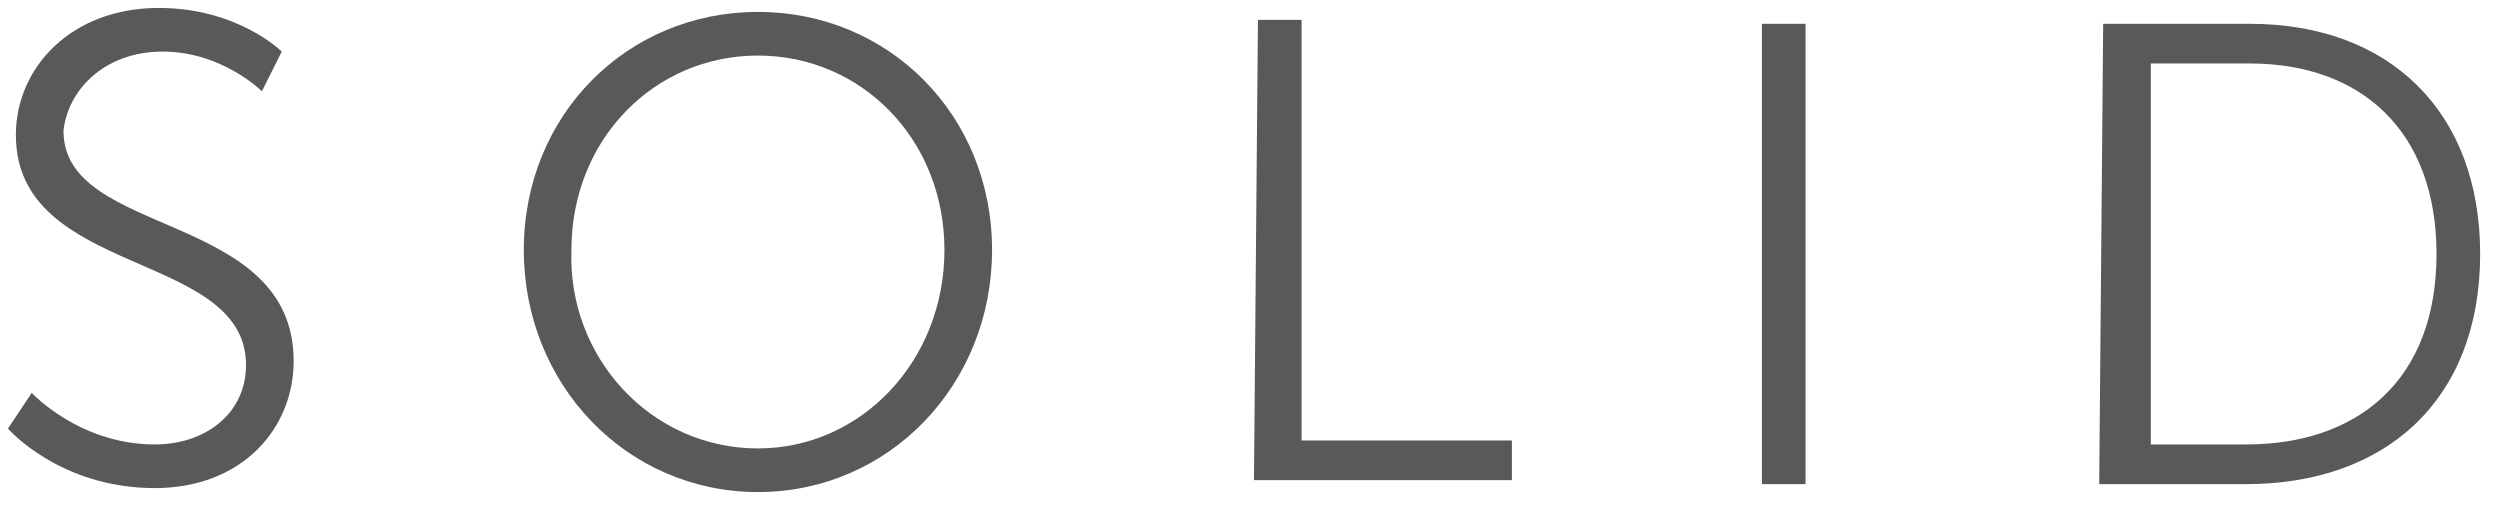
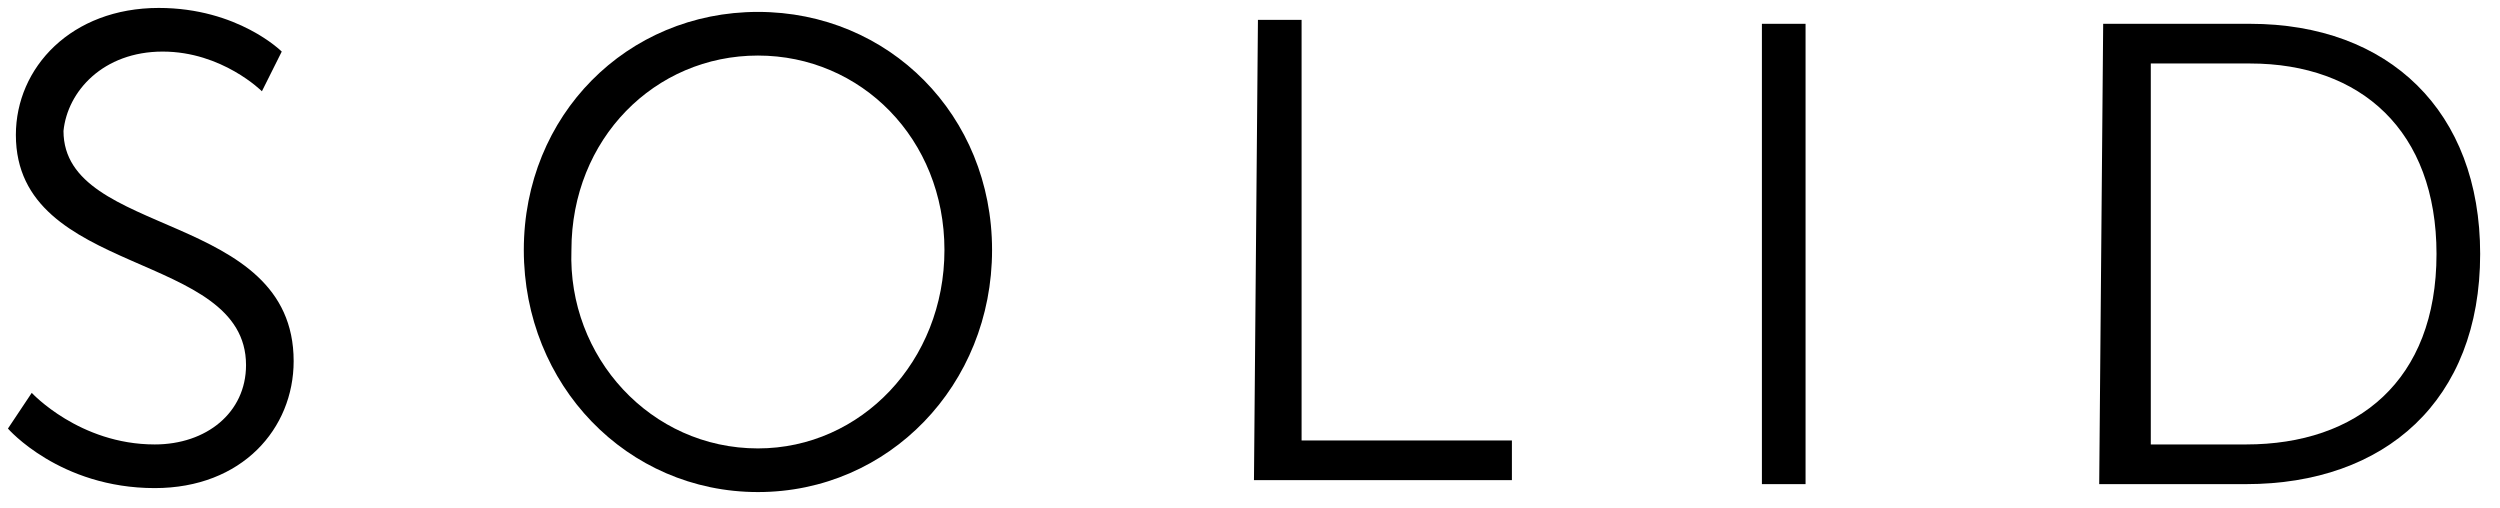
- <svg xmlns="http://www.w3.org/2000/svg" enable-background="new 0 0 63 12.8" viewBox="0 0 63 12.8">
-   <g fill="#58595b">
-     <path d="m.8 9.9s1.2 1.3 3.1 1.3c1.3 0 2.3-.8 2.3-2 0-2.9-5.8-2.2-5.8-5.8 0-1.7 1.4-3.2 3.6-3.2 2 0 3.1 1.1 3.1 1.1l-.5 1s-1-1-2.5-1-2.4 1-2.5 2c0 2.7 5.8 2 5.8 5.8 0 1.7-1.3 3.2-3.5 3.2-2.4 0-3.7-1.5-3.7-1.5z" />
-     <path d="m19.1.3c3.3 0 5.9 2.6 5.9 6s-2.6 6.1-5.9 6.1-5.9-2.7-5.9-6.1 2.6-6 5.9-6zm0 11c2.6 0 4.7-2.2 4.7-5s-2.1-4.9-4.7-4.9-4.7 2.1-4.7 4.9c-.1 2.7 2 5 4.7 5z" />
-     <path d="m31.7.5h1.1v10.6h5.3v1h-6.5z" />
-     <path d="m44.4.6h1.1v11.6h-1.1z" />
-     <path d="m53 .6h3.7c3.5 0 5.8 2.2 5.8 5.8 0 3.7-2.4 5.8-5.9 5.8h-3.7zm3.6 10.6c2.8 0 4.8-1.6 4.8-4.8 0-3.1-1.9-4.8-4.7-4.8h-2.5v9.6z" />
+ <svg xmlns="http://www.w3.org/2000/svg" version="1.1" id="Layer_1" x="0px" y="0px" viewBox="0 0 63 12.8" style="enable-background:new 0 0 63 12.8;" xml:space="preserve">
+   <g>
+     <path d="M0.8,9.9c0,0,1.2,1.3,3.1,1.3c1.3,0,2.3-0.8,2.3-2c0-2.9-5.8-2.2-5.8-5.8c0-1.7,1.4-3.2,3.6-3.2c2,0,3.1,1.1,3.1,1.1   l-0.5,1c0,0-1-1-2.5-1s-2.4,1-2.5,2c0,2.7,5.8,2,5.8,5.8c0,1.7-1.3,3.2-3.5,3.2c-2.4,0-3.7-1.5-3.7-1.5L0.8,9.9z" />
+     <path d="M19.1,0.3c3.3,0,5.9,2.6,5.9,6s-2.6,6.1-5.9,6.1s-5.9-2.7-5.9-6.1S15.8,0.3,19.1,0.3z M19.1,11.3c2.6,0,4.7-2.2,4.7-5   s-2.1-4.9-4.7-4.9s-4.7,2.1-4.7,4.9C14.3,9,16.4,11.3,19.1,11.3z" />
+     <path d="M31.7,0.5h1.1v10.6h5.3v1h-6.5L31.7,0.5z" />
+     <path d="M44.4,0.6h1.1v11.6h-1.1V0.6z" />
+     <path d="M53,0.6h3.7c3.5,0,5.8,2.2,5.8,5.8c0,3.7-2.4,5.8-5.9,5.8h-3.7L53,0.6z M56.6,11.2c2.8,0,4.8-1.6,4.8-4.8   c0-3.1-1.9-4.8-4.7-4.8h-2.5v9.6H56.6z" />
  </g>
</svg>
